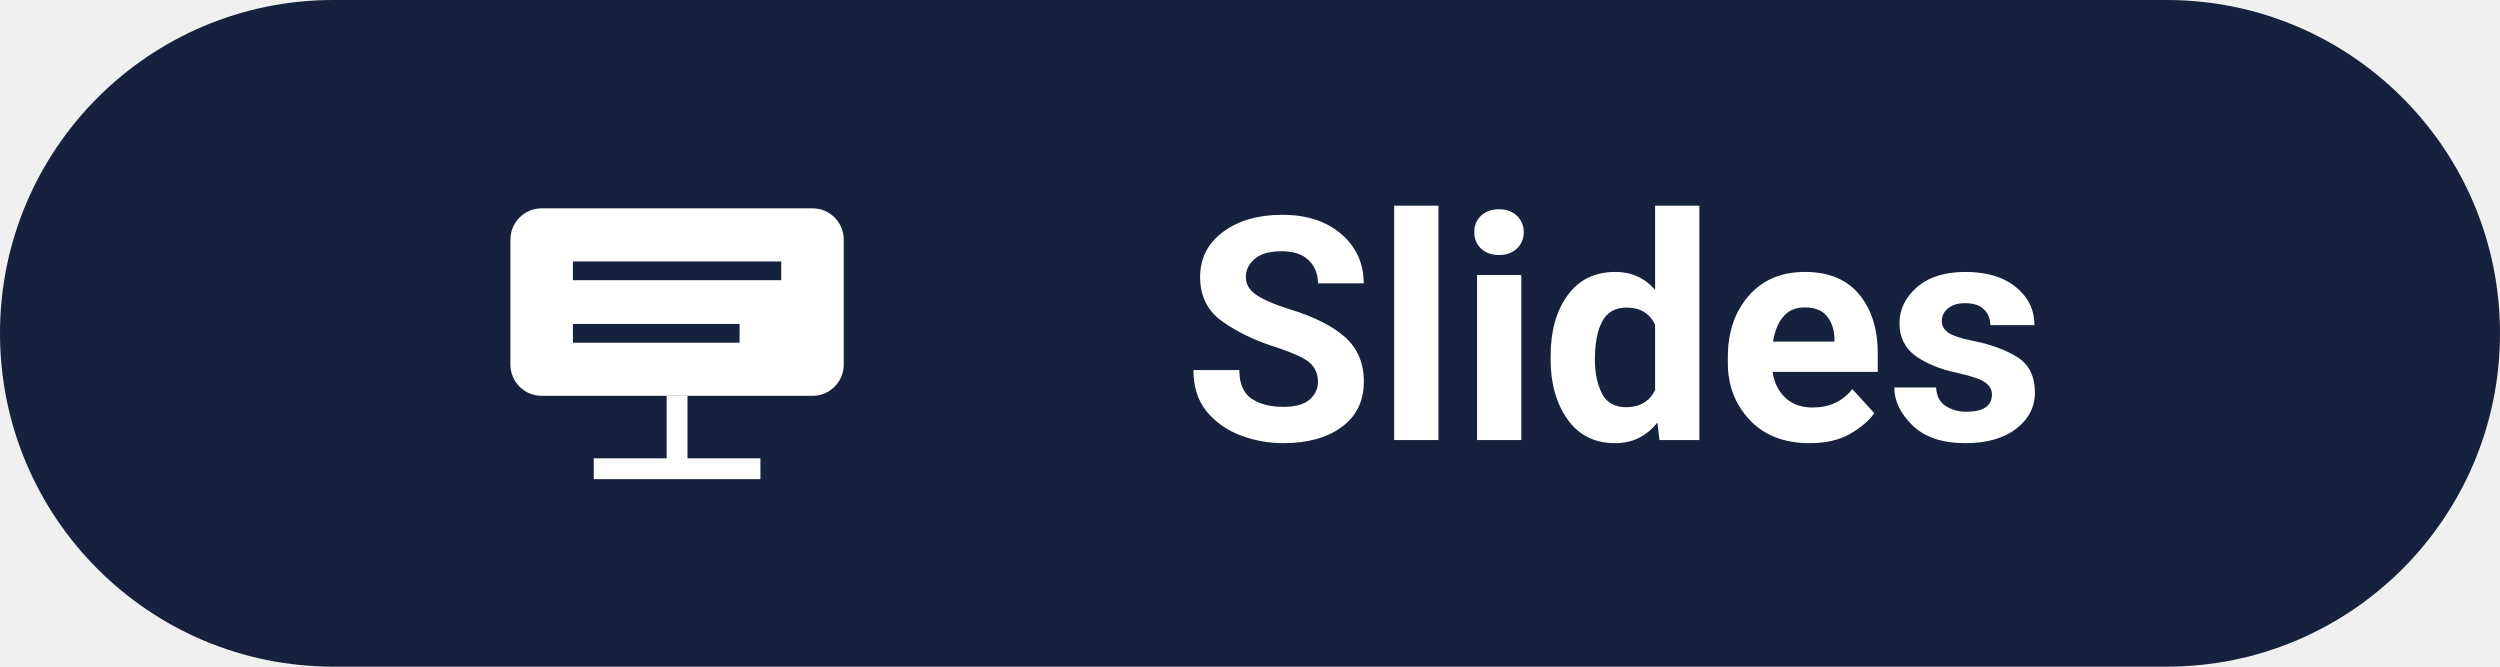
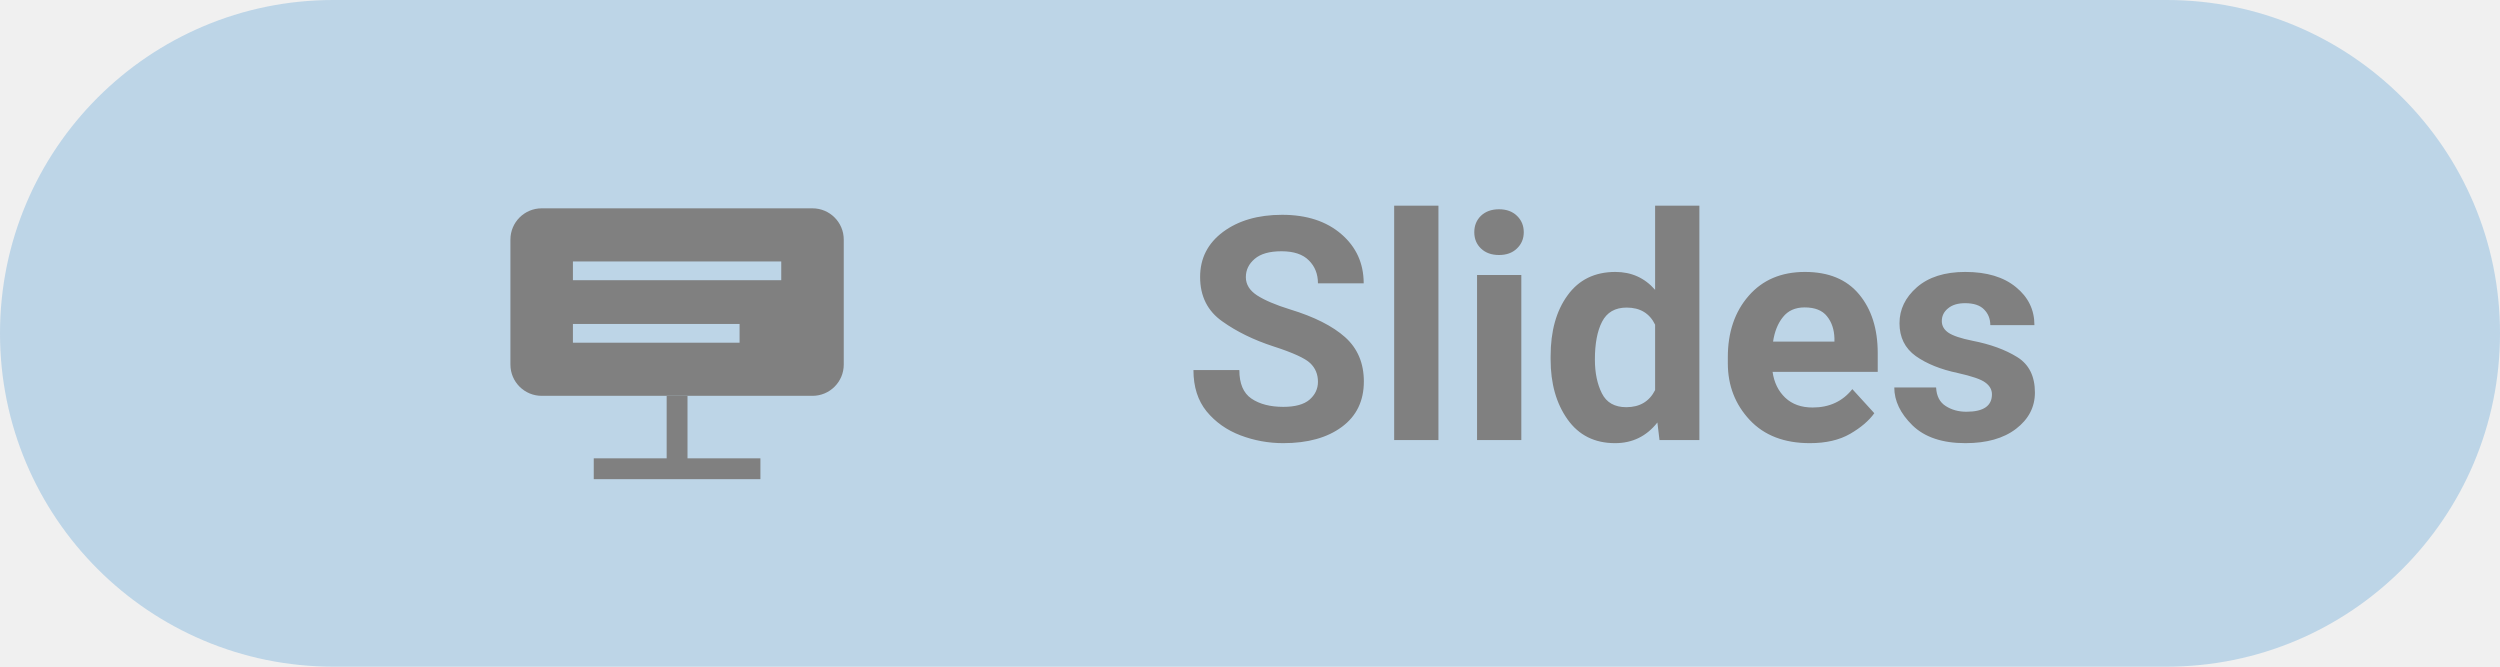
<svg xmlns="http://www.w3.org/2000/svg" width="240" height="64" viewBox="0 0 240 64">
-   <rect width="240" height="64" rx="32" fill="#16213e" />
+   <rect width="240" height="64" rx="32" fill="#BDD5E7" />
  <g transform="translate(120,32)">
    <g transform="translate(-55,-1)">
-       <rect x="-16" y="-11" width="32" height="18" rx="3" fill="white" />
-       <line x1="0" y1="7" x2="0" y2="14" stroke="white" stroke-width="2" />
-       <line x1="-8" y1="14" x2="8" y2="14" stroke="white" stroke-width="2" />
-       <line x1="-10" y1="-5" x2="10" y2="-5" stroke="#16213e" stroke-width="1.8" />
-       <line x1="-10" y1="1" x2="6" y2="1" stroke="#16213e" stroke-width="1.8" />
+       <rect x="-16" y="-11" width="32" height="18" rx="3" fill="#808080" />
+       <line x1="0" y1="7" x2="0" y2="14" stroke="#808080" stroke-width="2" />
+       <line x1="-8" y1="14" x2="8" y2="14" stroke="#808080" stroke-width="2" />
+       <line x1="-10" y1="-5" x2="10" y2="-5" stroke="#BDD5E7" stroke-width="1.8" />
+       <line x1="-10" y1="1" x2="6" y2="1" stroke="#BDD5E7" stroke-width="1.8" />
    </g>
-     <text x="35" y="2" dominant-baseline="middle" text-anchor="middle" font-family="-apple-system, BlinkMacSystemFont, Segoe UI, Roboto, Arial, sans-serif" font-size="30" fill="white" font-weight="600">
+     <text x="35" y="2" dominant-baseline="middle" text-anchor="middle" font-family="-apple-system, BlinkMacSystemFont, Segoe UI, Roboto, Arial, sans-serif" font-size="30" fill="#808080" font-weight="600">
      Slides
    </text>
  </g>
</svg>
